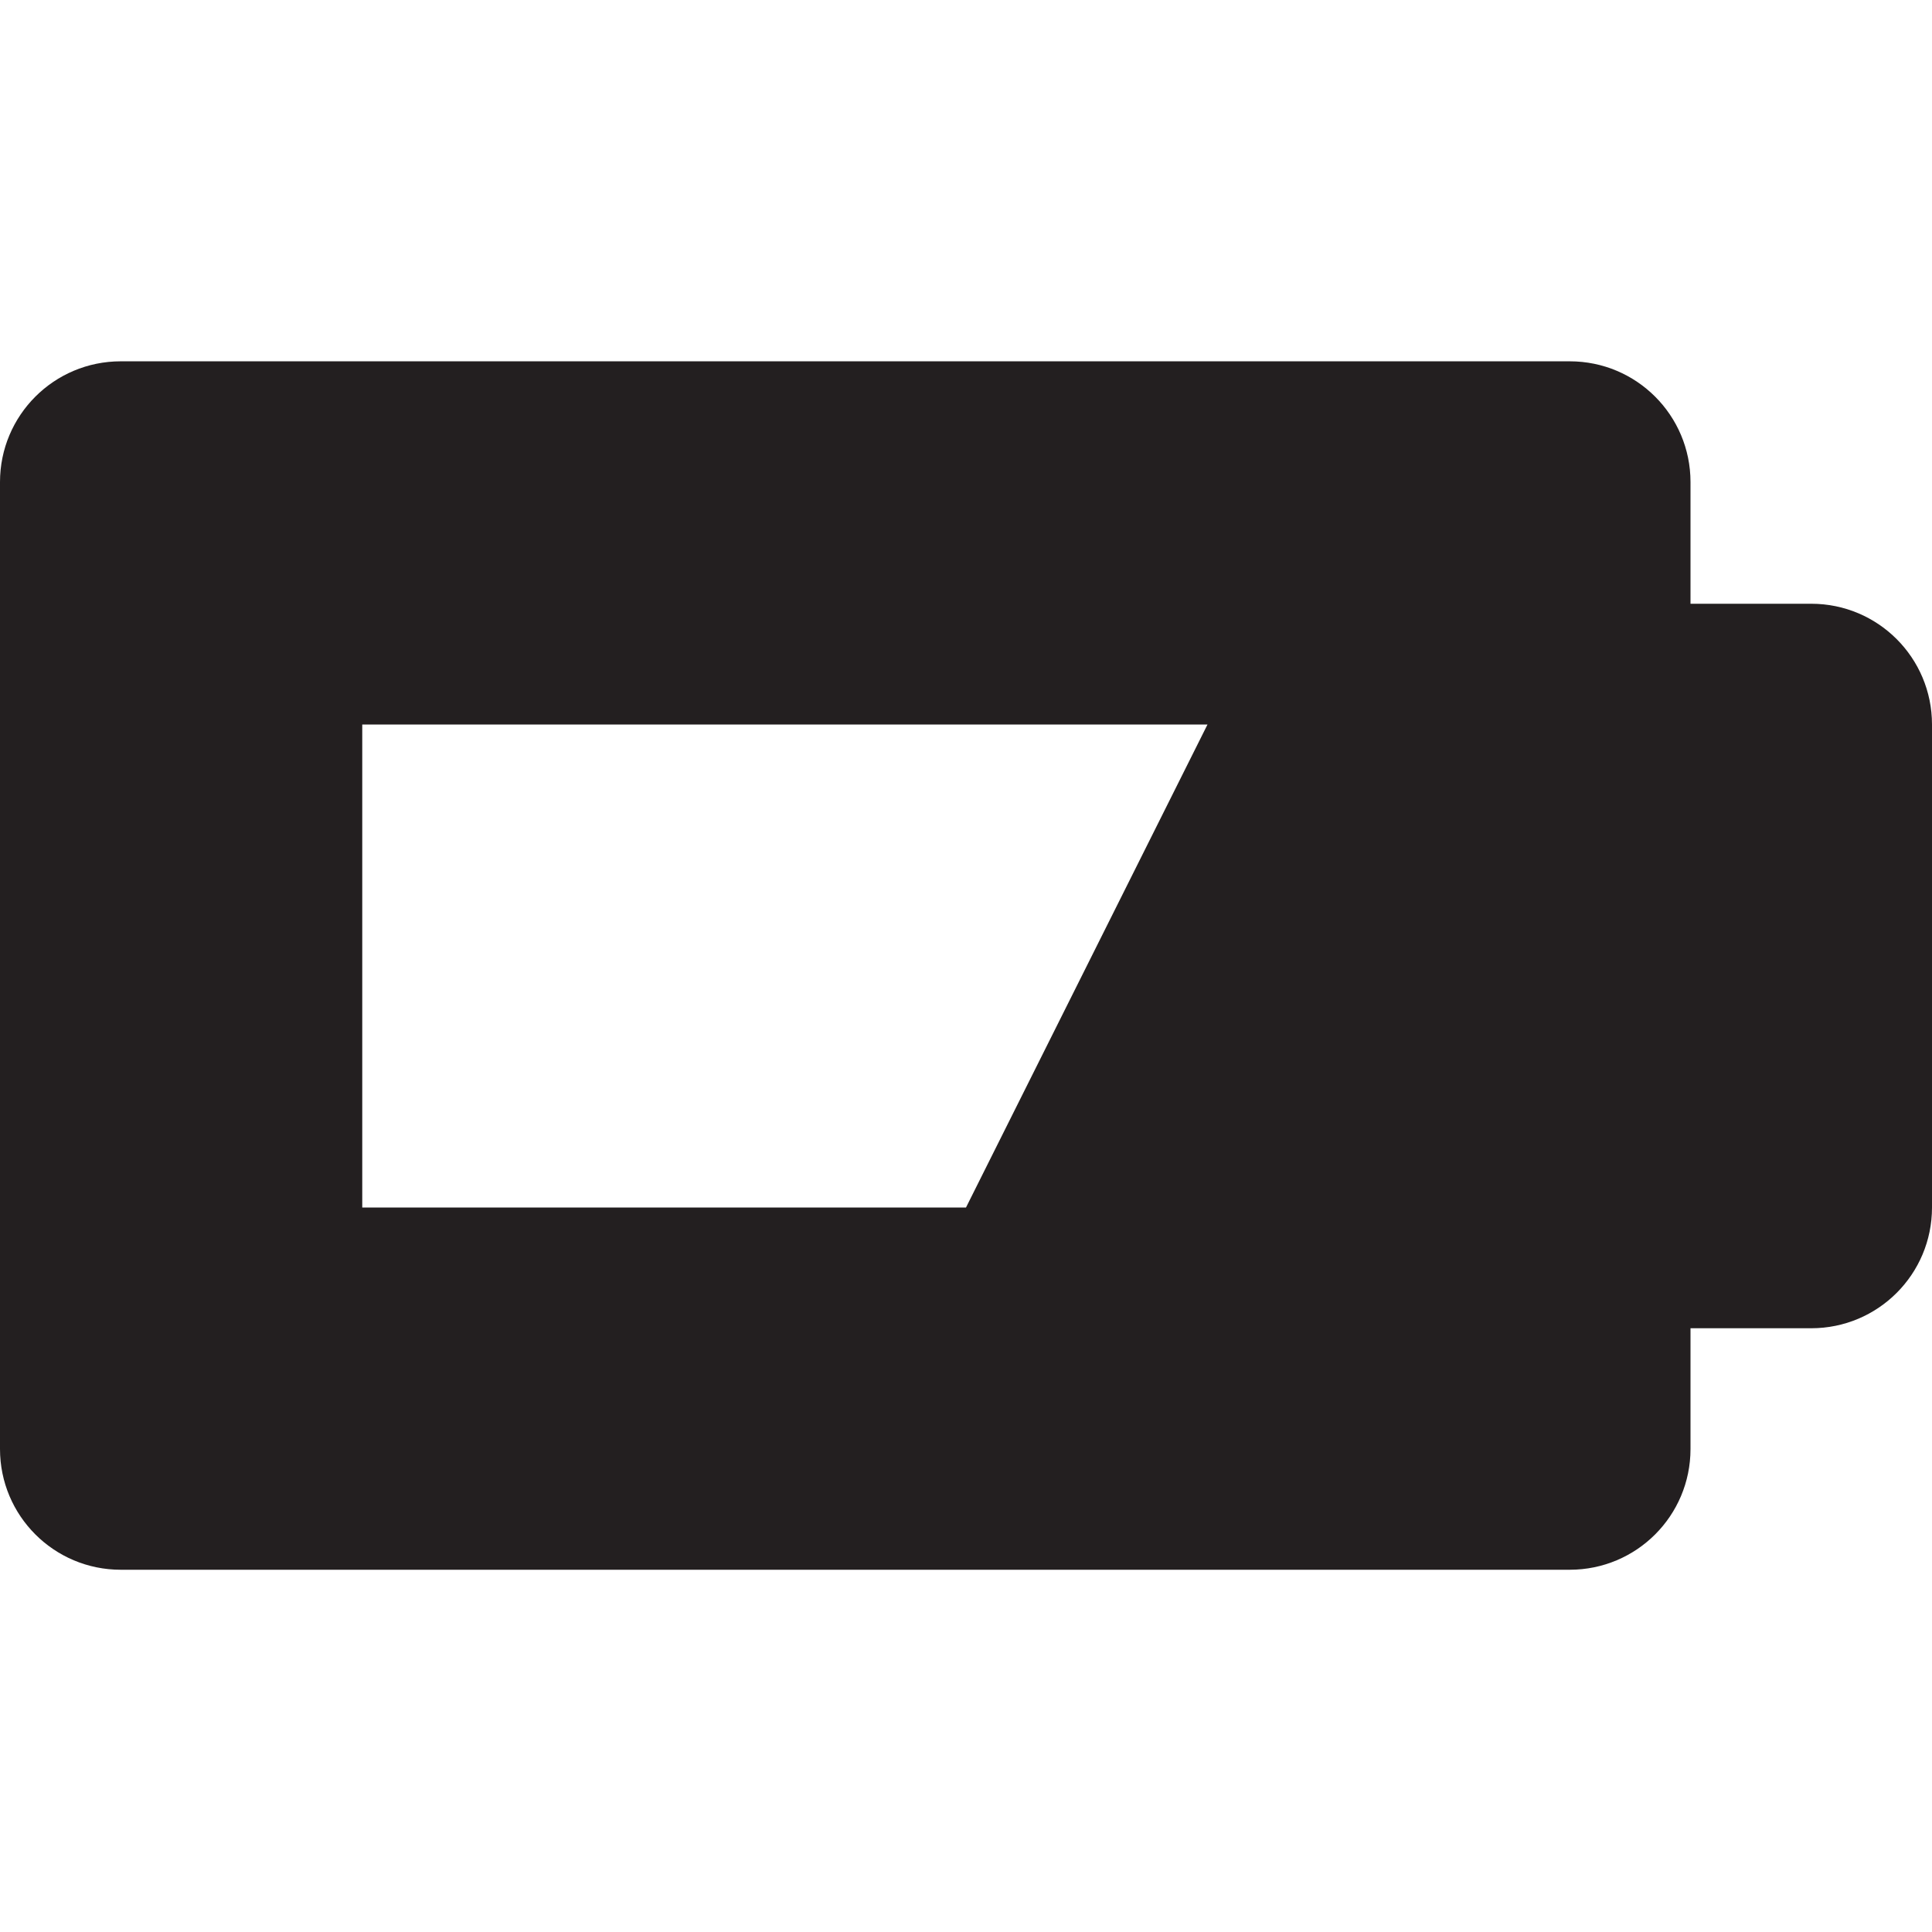
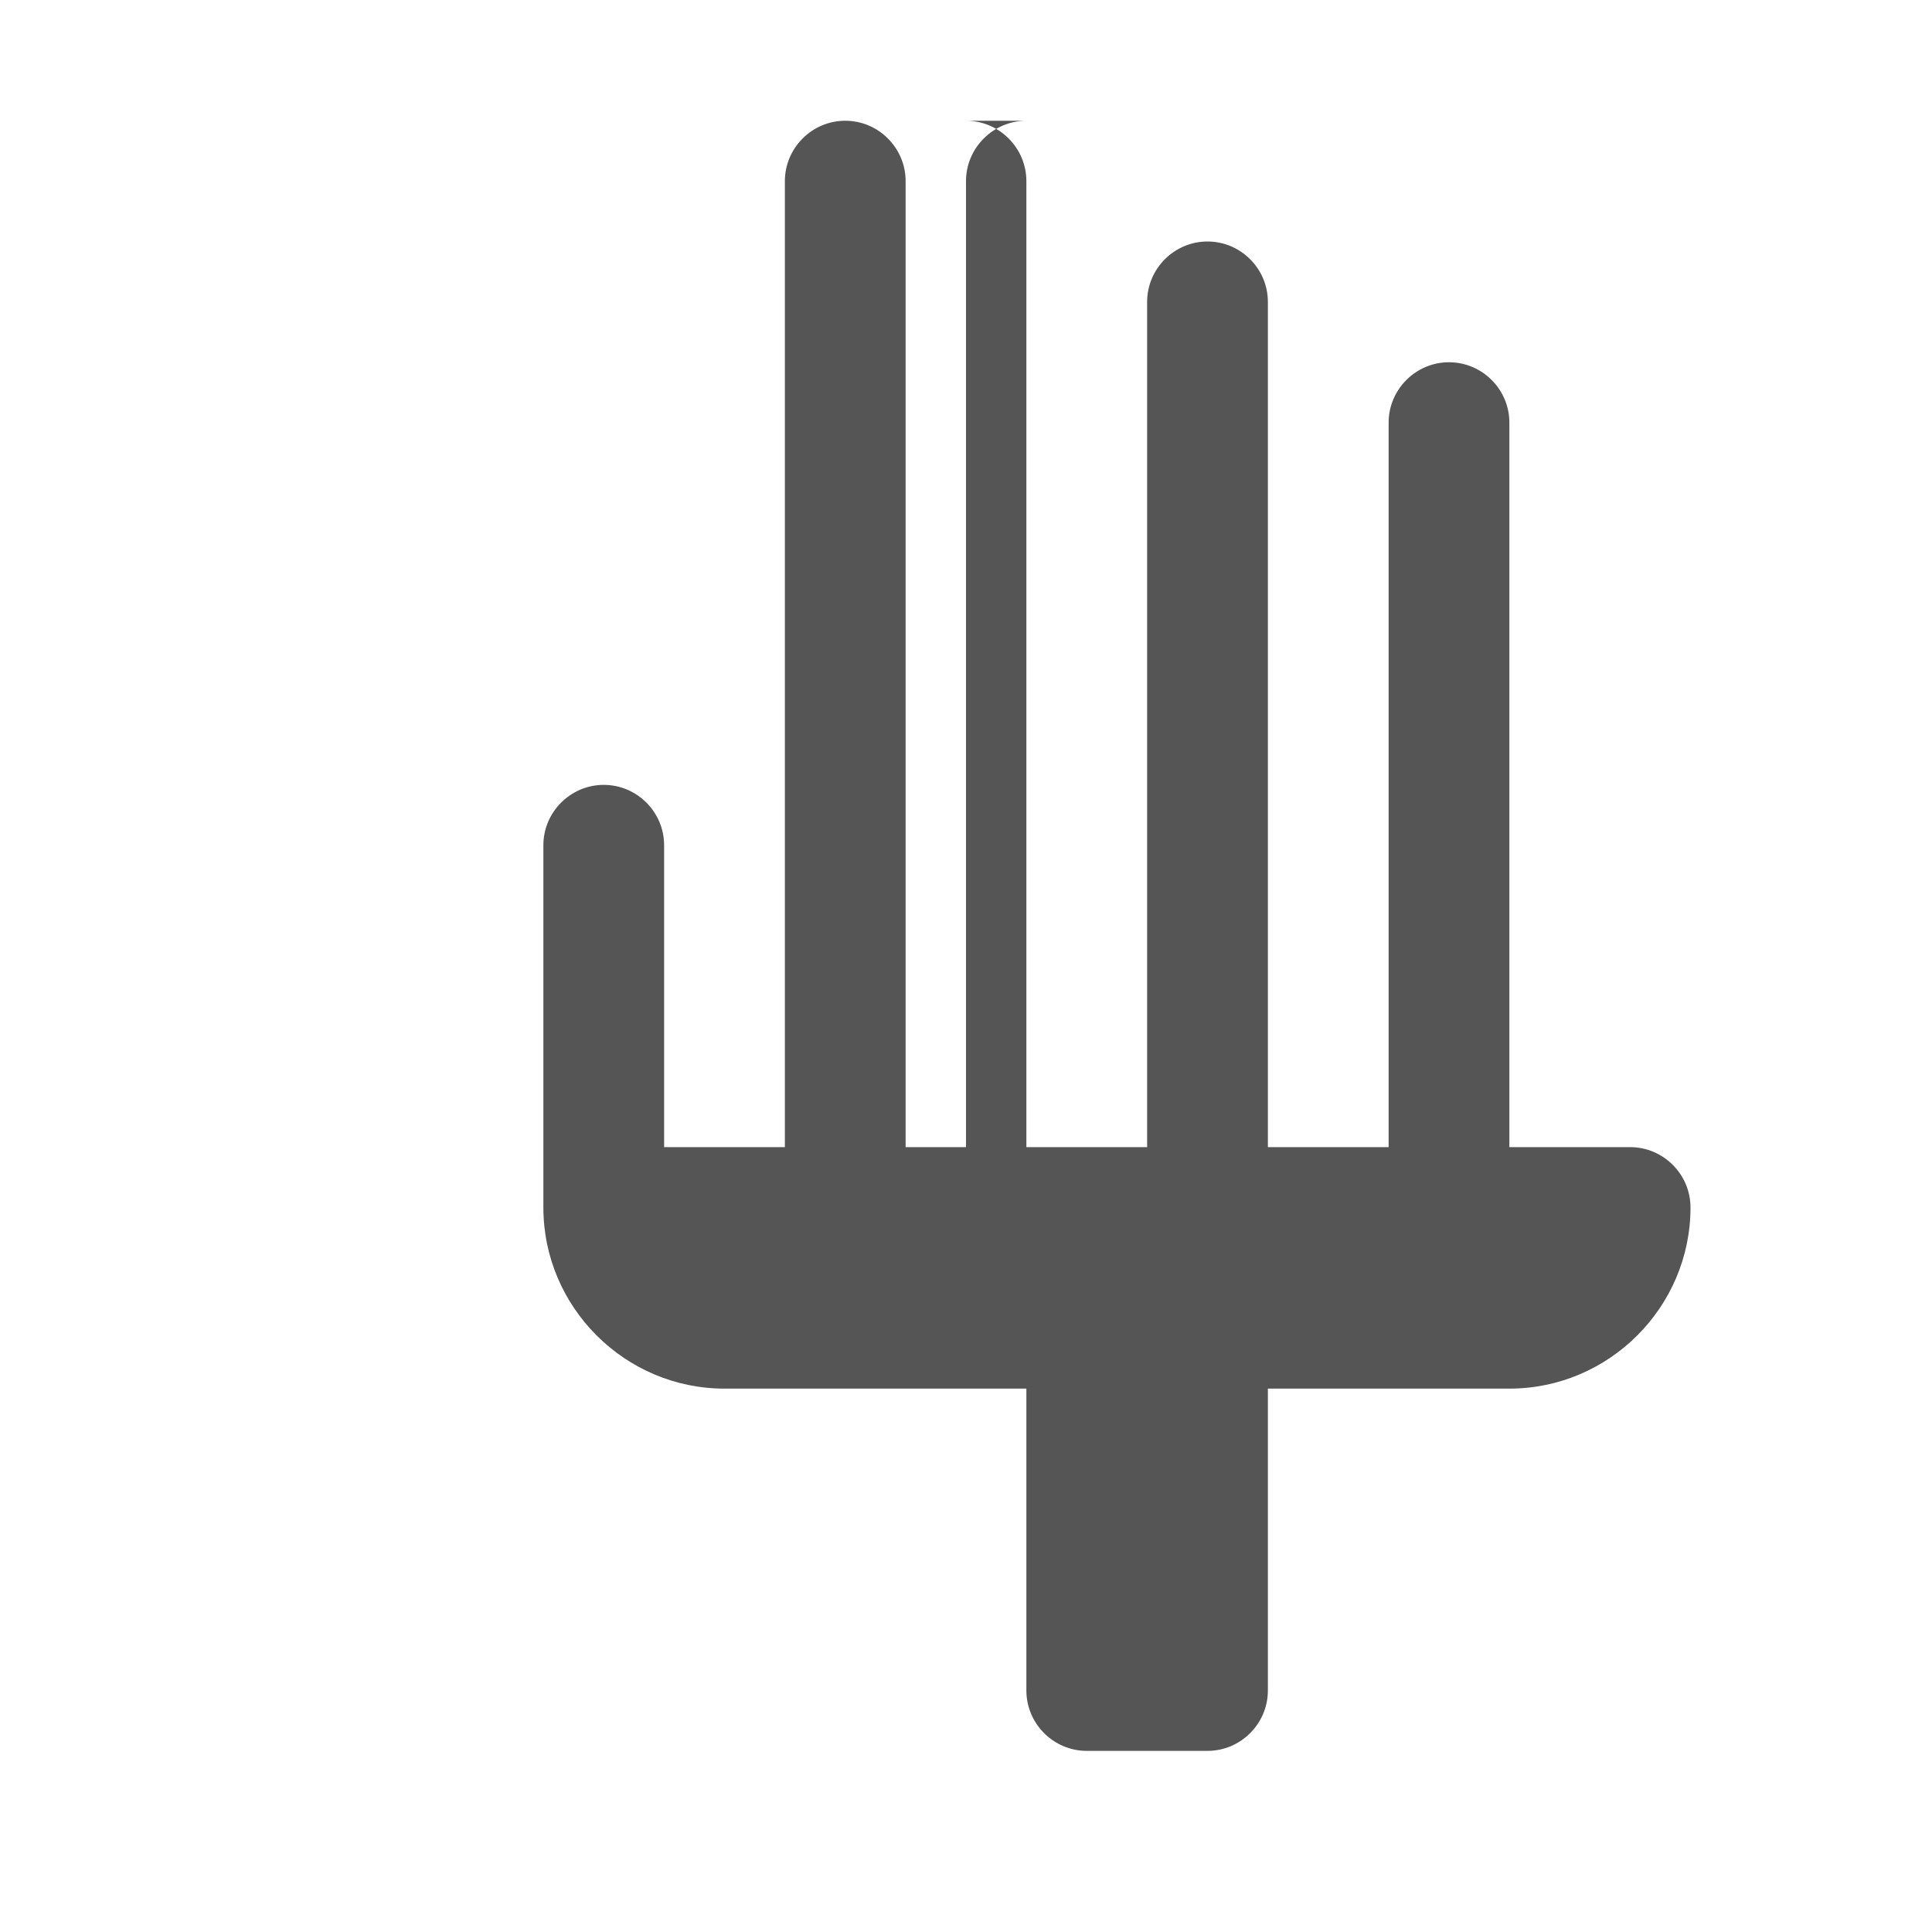
- <svg xmlns="http://www.w3.org/2000/svg" version="1.0" id="Layer_1" width="800px" height="800px" viewBox="0 0 64 64" enable-background="new 0 0 64 64" xml:space="preserve">
-   <path fill="#231F20" d="M60,20h-4v-4.031c0-2.211-1.789-4-4-4H4c-2.211,0-4,1.789-4,4V48c0,2.211,1.789,4,4,4h48  c2.211,0,4-1.789,4-4v-4h4c2.211,0,4-1.789,4-4V24C64,21.789,62.211,20,60,20z M32,40H12V24h28L32,40z" />
+ <svg xmlns="http://www.w3.org/2000/svg" viewBox="0 0 64 64" width="64" height="64" fill="none">
+   <path d="M32 4C33.1 4 34 4.9 34 6V38H38V10C38 8.9 38.9 8 40 8C41.1 8 42 8.9 42 10V38H46V14C46 12.9 46.9 12 48 12C49.1 12 50 12.9 50 14V38H54C55.1 38 56 38.9 56 40C56 43.3 53.3 46 50 46H42V56C42 57.1 41.1 58 40 58H36C34.9 58 34 57.1 34 56V46H24C20.7 46 18 43.3 18 40V28C18 26.9 18.9 26 20 26C21.1 26 22 26.9 22 28V38H26V6C26 4.9 26.9 4 28 4C29.1 4 30 4.9 30 6V38H32V6C32 4.9 32.9 4 34 4Z" fill="#555" />
</svg>
